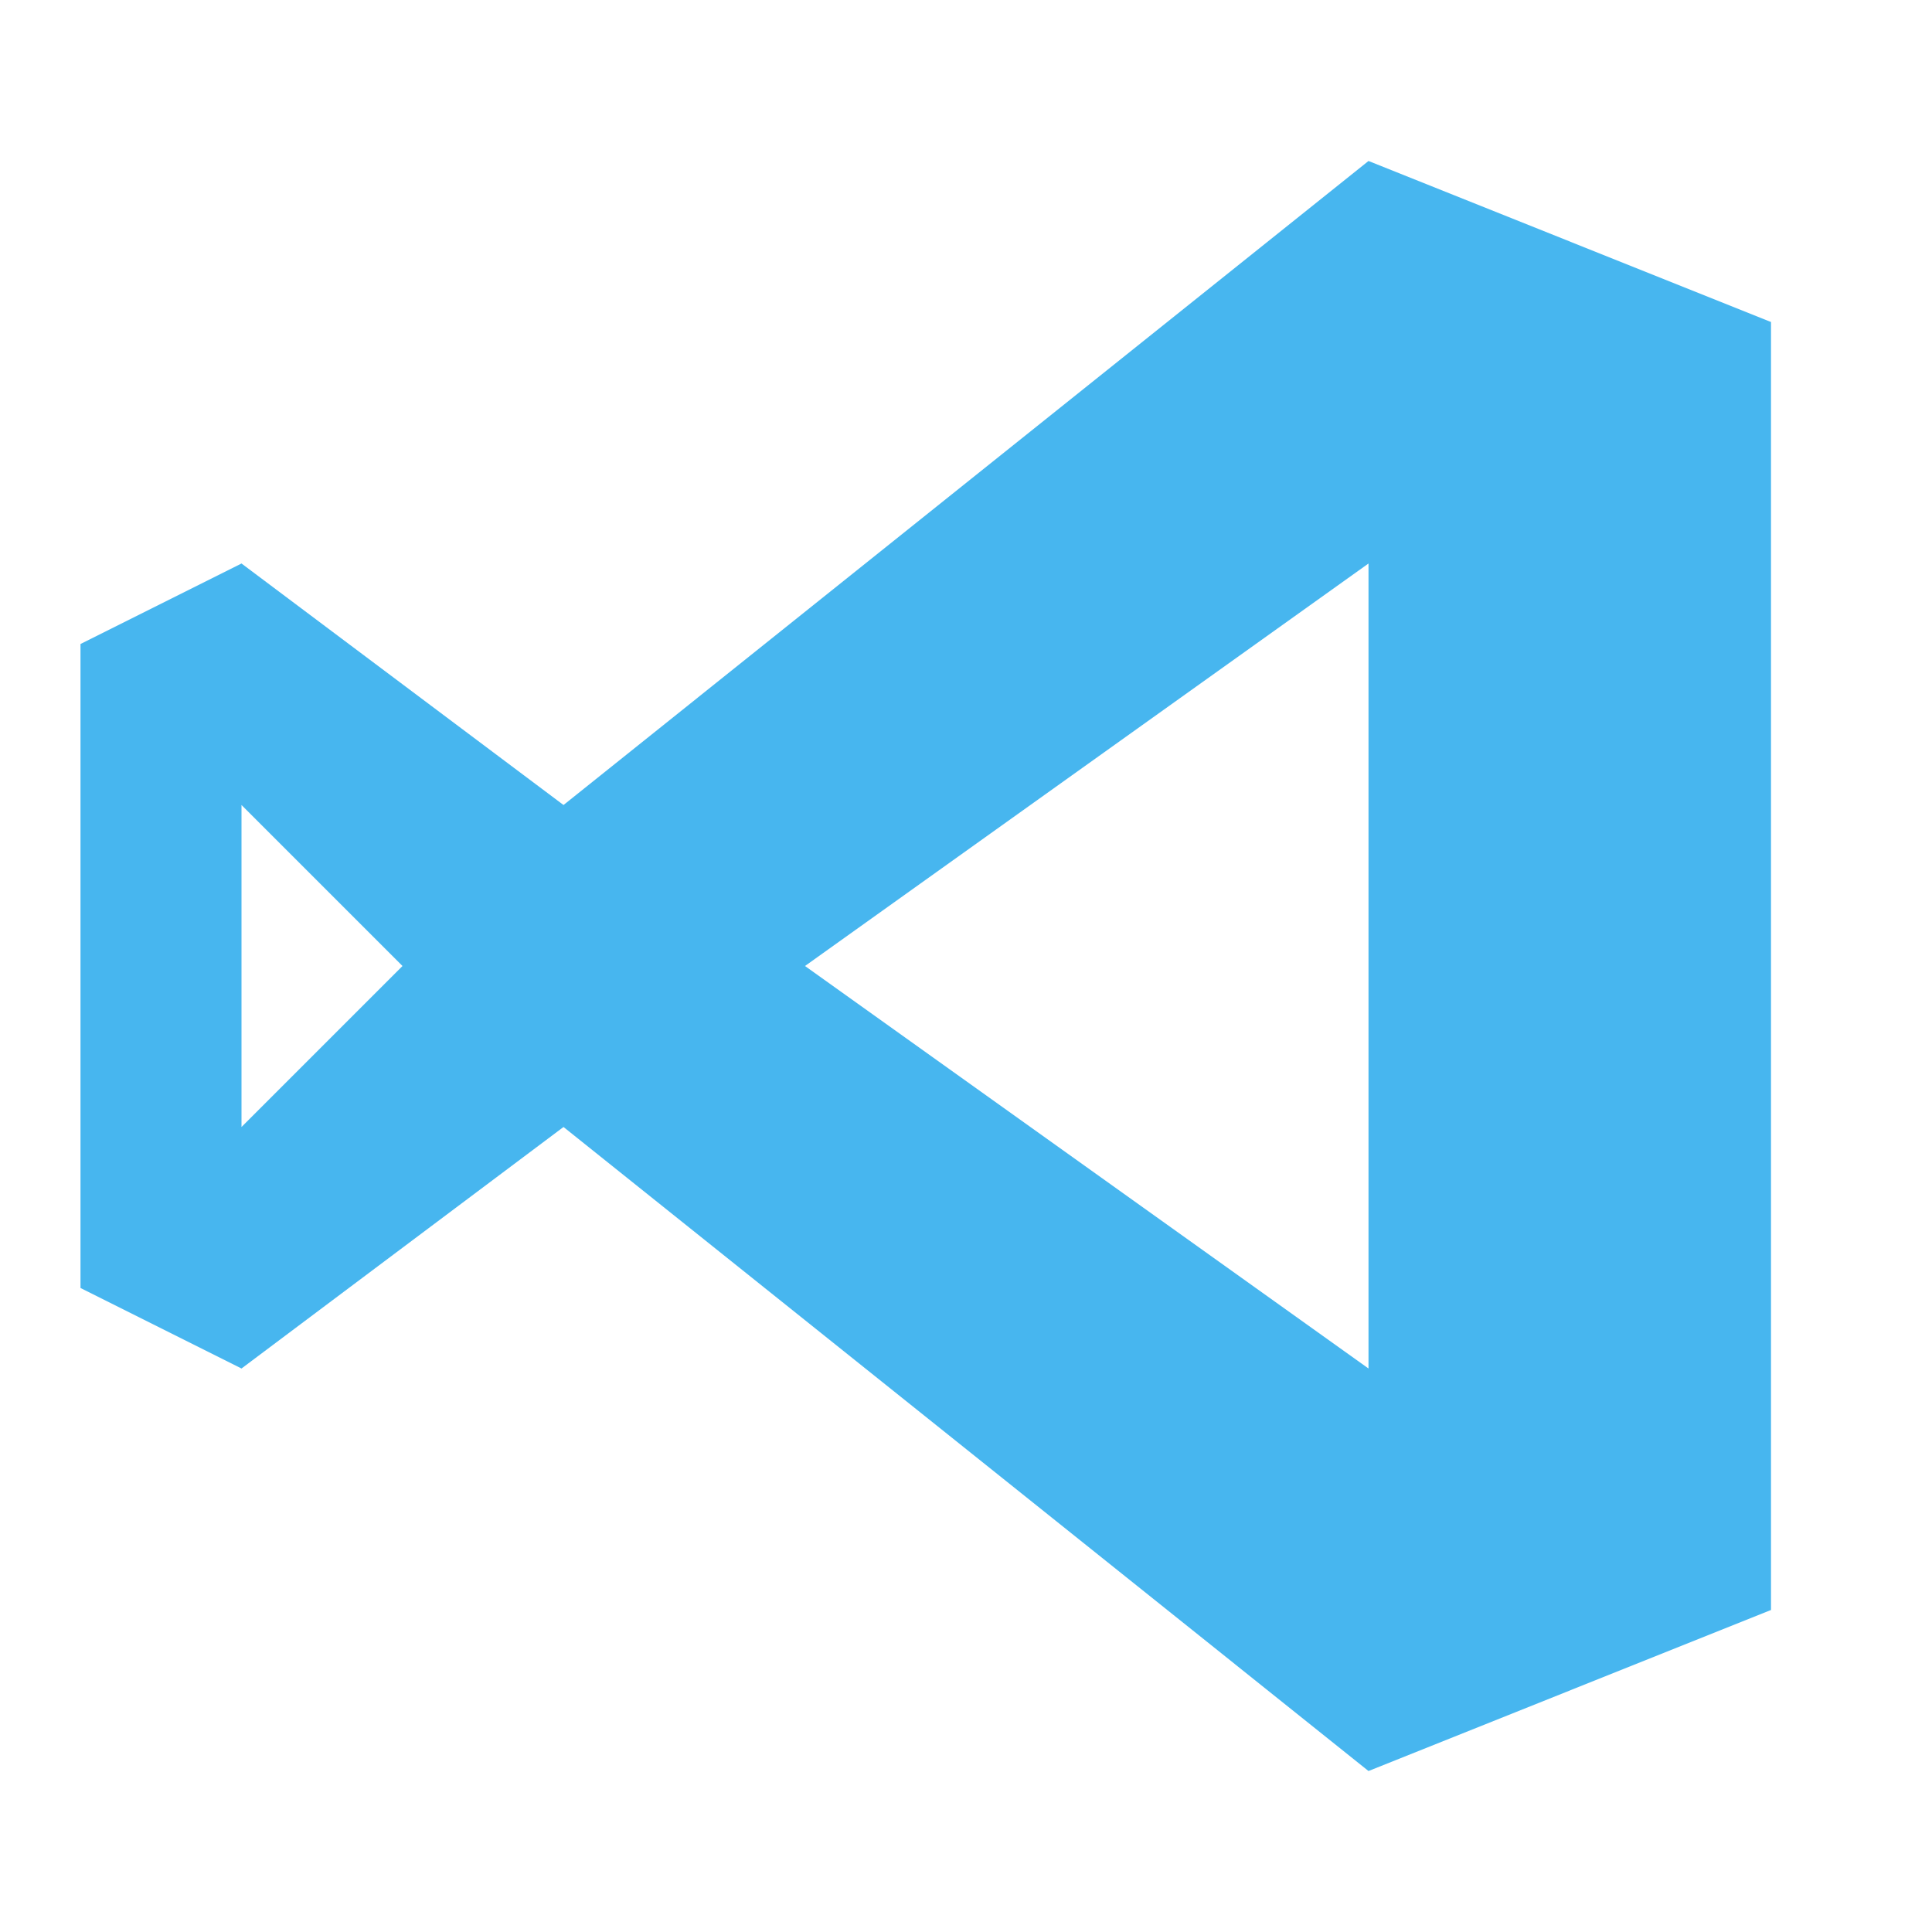
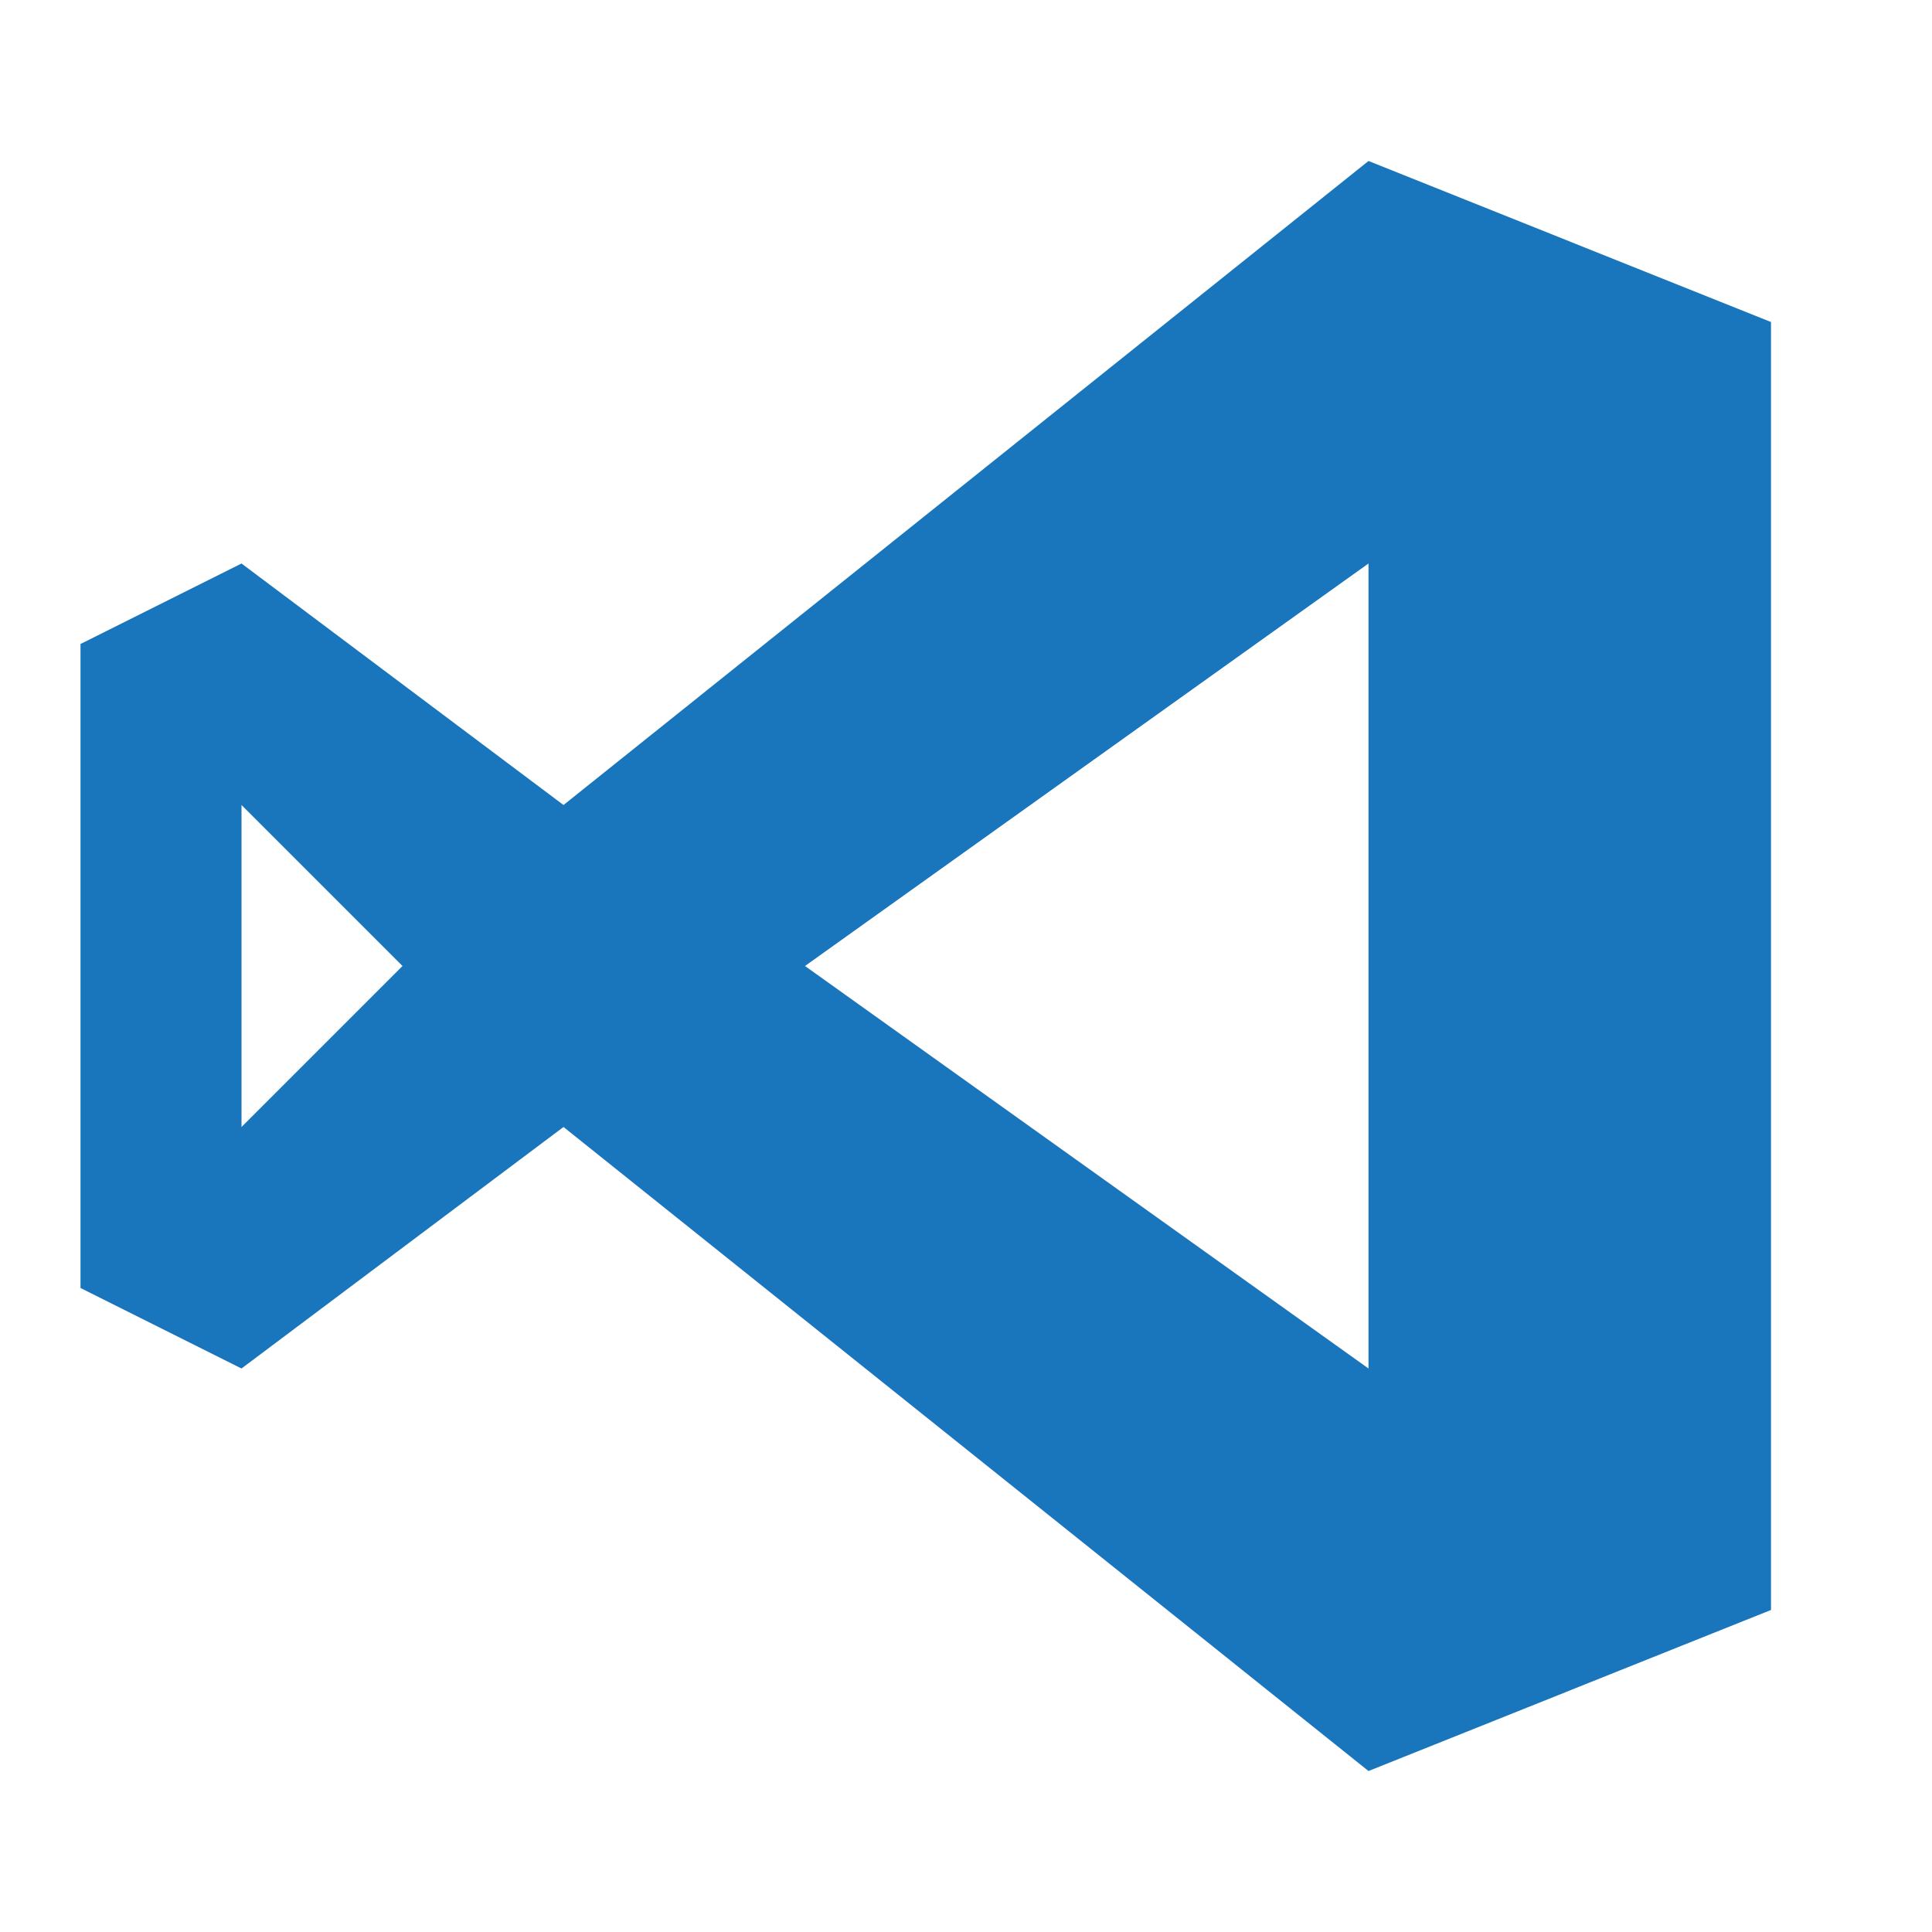
<svg xmlns="http://www.w3.org/2000/svg" width="24" height="24" viewBox="0 0 24 24">
-   <path fill="#47b6ef" d="m17 2 5 2v16l-5 2L7 14l-4 3-2-1V8l2-1 4 3 10-8Zm0 5-7 5 7 5V7ZM3 10v4l2-2-2-2Z" />
+   <path fill="#1976bd" d="m17 2 5 2v16l-5 2L7 14l-4 3-2-1V8l2-1 4 3 10-8Zm0 5-7 5 7 5V7ZM3 10v4l2-2-2-2Z" />
</svg>
